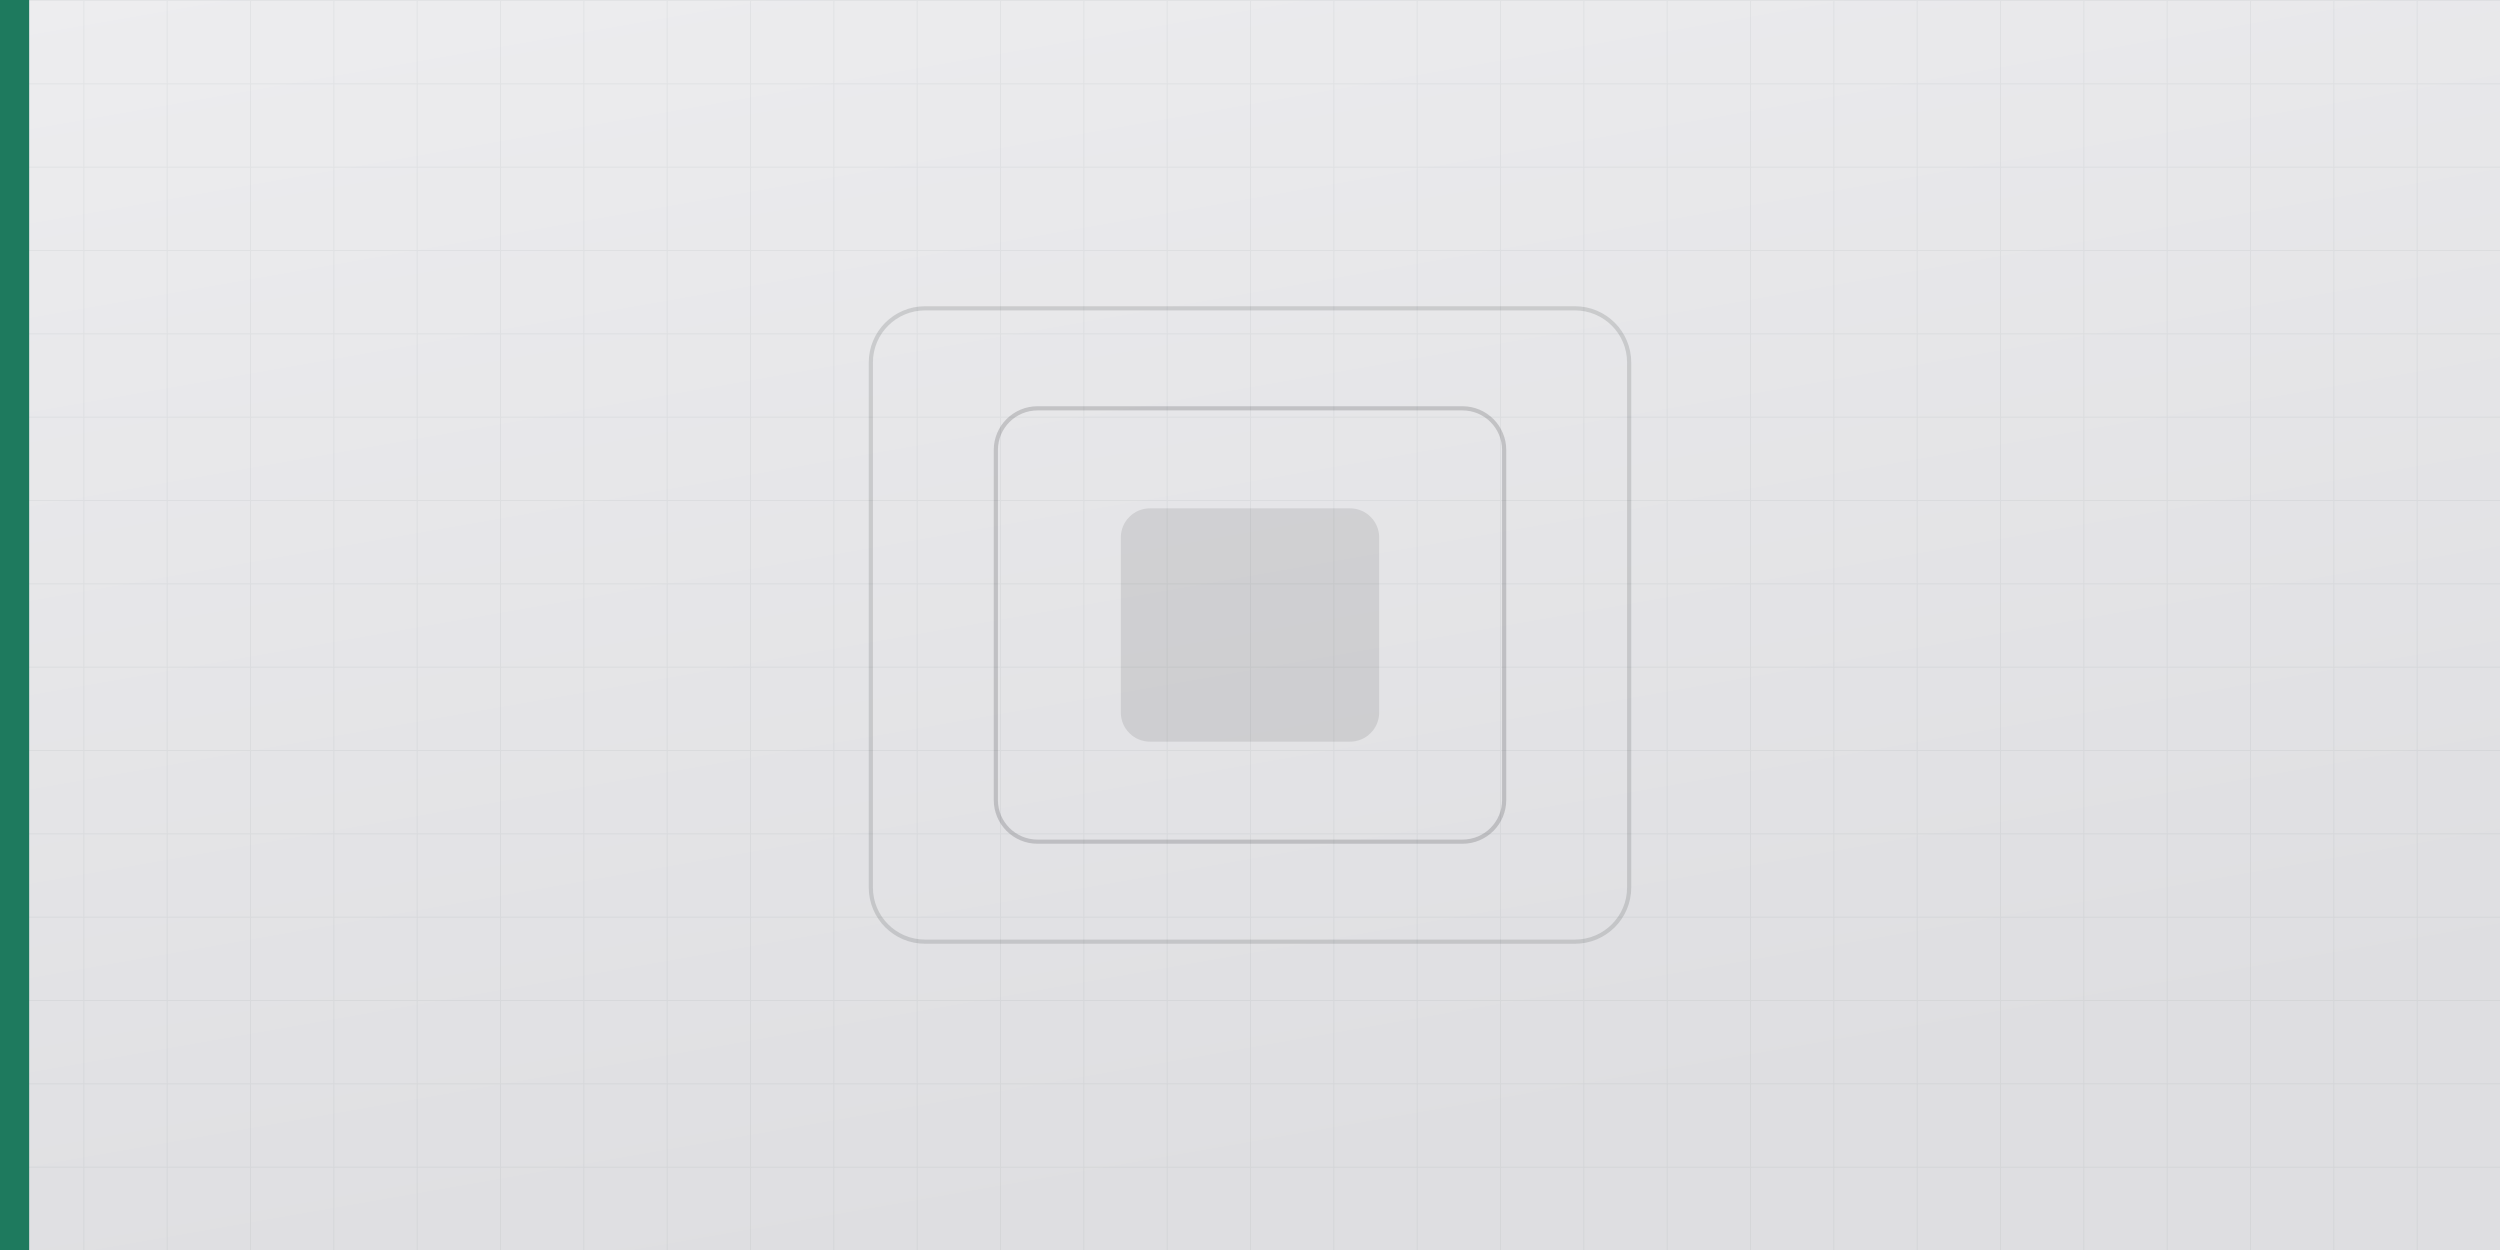
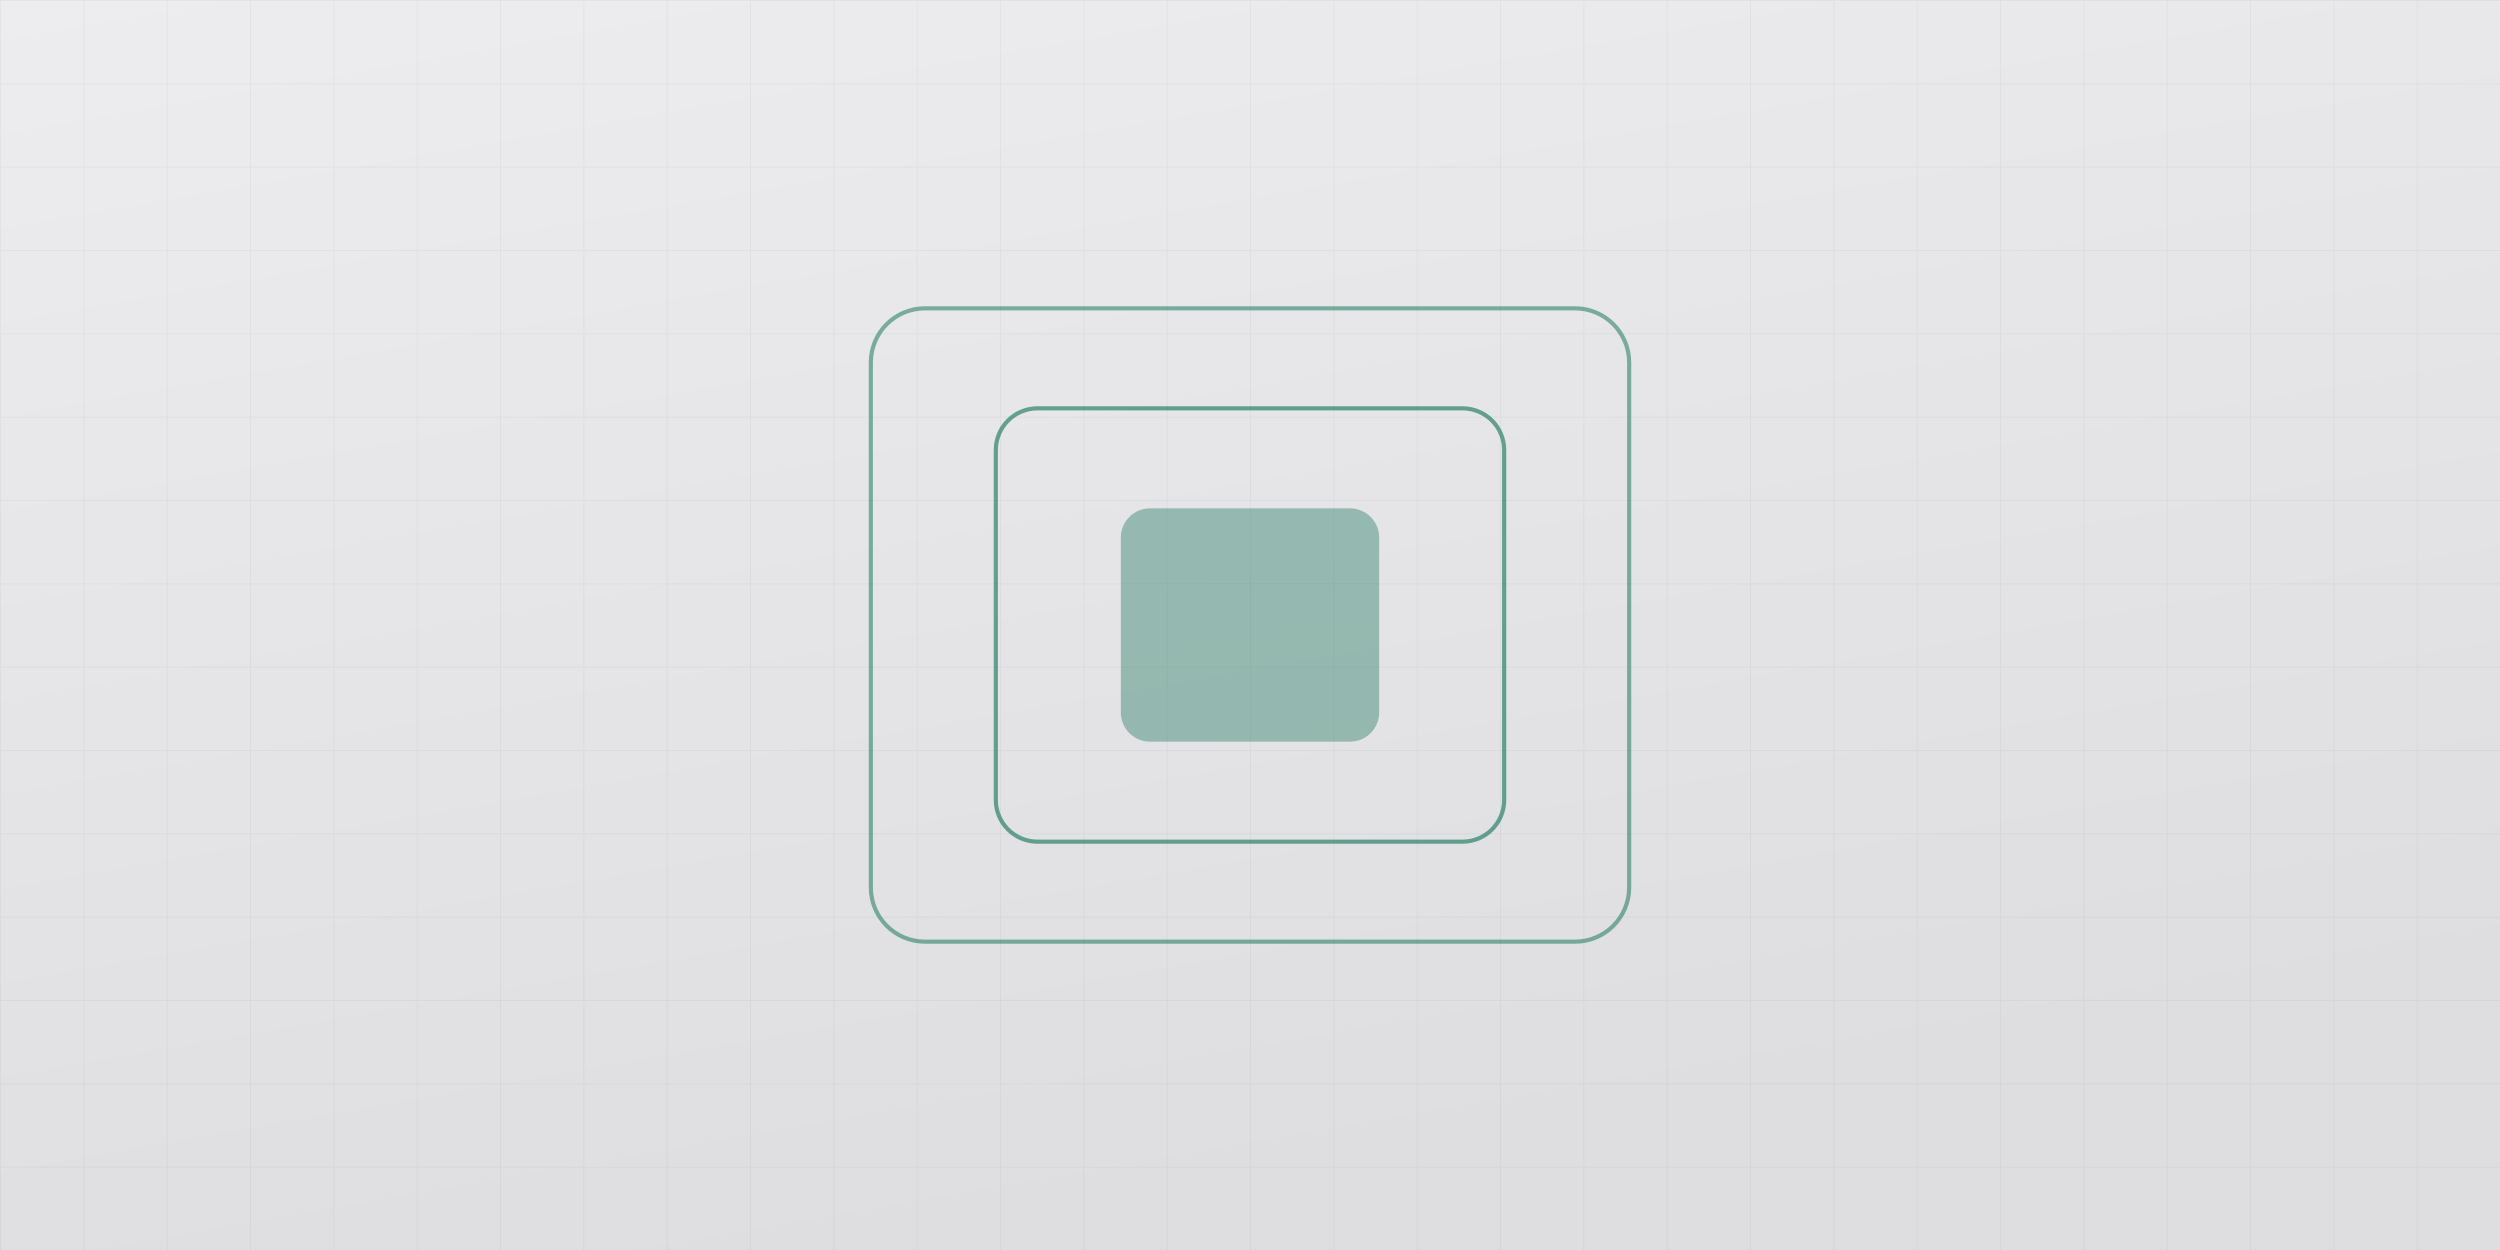
<svg xmlns="http://www.w3.org/2000/svg" width="1200" height="600" viewBox="0 0 1200 600" role="presentation" aria-hidden="true">
  <defs>
    <linearGradient id="shade" x1="0" y1="0" x2="0.35" y2="1">
      <stop offset="0%" stop-color="#EDEDEF" />
      <stop offset="100%" stop-color="#DEDEE1" />
    </linearGradient>
    <pattern id="grid" width="40" height="40" patternUnits="userSpaceOnUse">
      <path d="M40 0 L0 0 0 40" fill="none" stroke="#25282D" stroke-opacity=".05" stroke-width="1" />
    </pattern>
  </defs>
  <rect width="1200" height="600" fill="url(#shade)" />
  <rect width="1200" height="600" fill="url(#grid)" />
-   <rect x="418" y="148" width="364" height="304" rx="26" fill="none" stroke="#25282D" stroke-opacity=".15" stroke-width="2" />
-   <rect x="478" y="196" width="244" height="208" rx="20" fill="none" stroke="#25282D" stroke-opacity=".19" stroke-width="2" />
-   <rect x="538" y="244" width="124" height="112" rx="14" fill="#25282D" fill-opacity=".11" />
-   <rect x="0" y="0" width="14" height="600" fill="#1E7A5E" />
+   <rect x="418" y="148" width="364" height="304" rx="26" fill="none" stroke="#1E7A5E" stroke-opacity=".55" stroke-width="2" />
+   <rect x="478" y="196" width="244" height="208" rx="20" fill="none" stroke="#1E7A5E" stroke-opacity=".65" stroke-width="2" />
+   <rect x="538" y="244" width="124" height="112" rx="14" fill="#1E7A5E" fill-opacity=".40" />
</svg>
